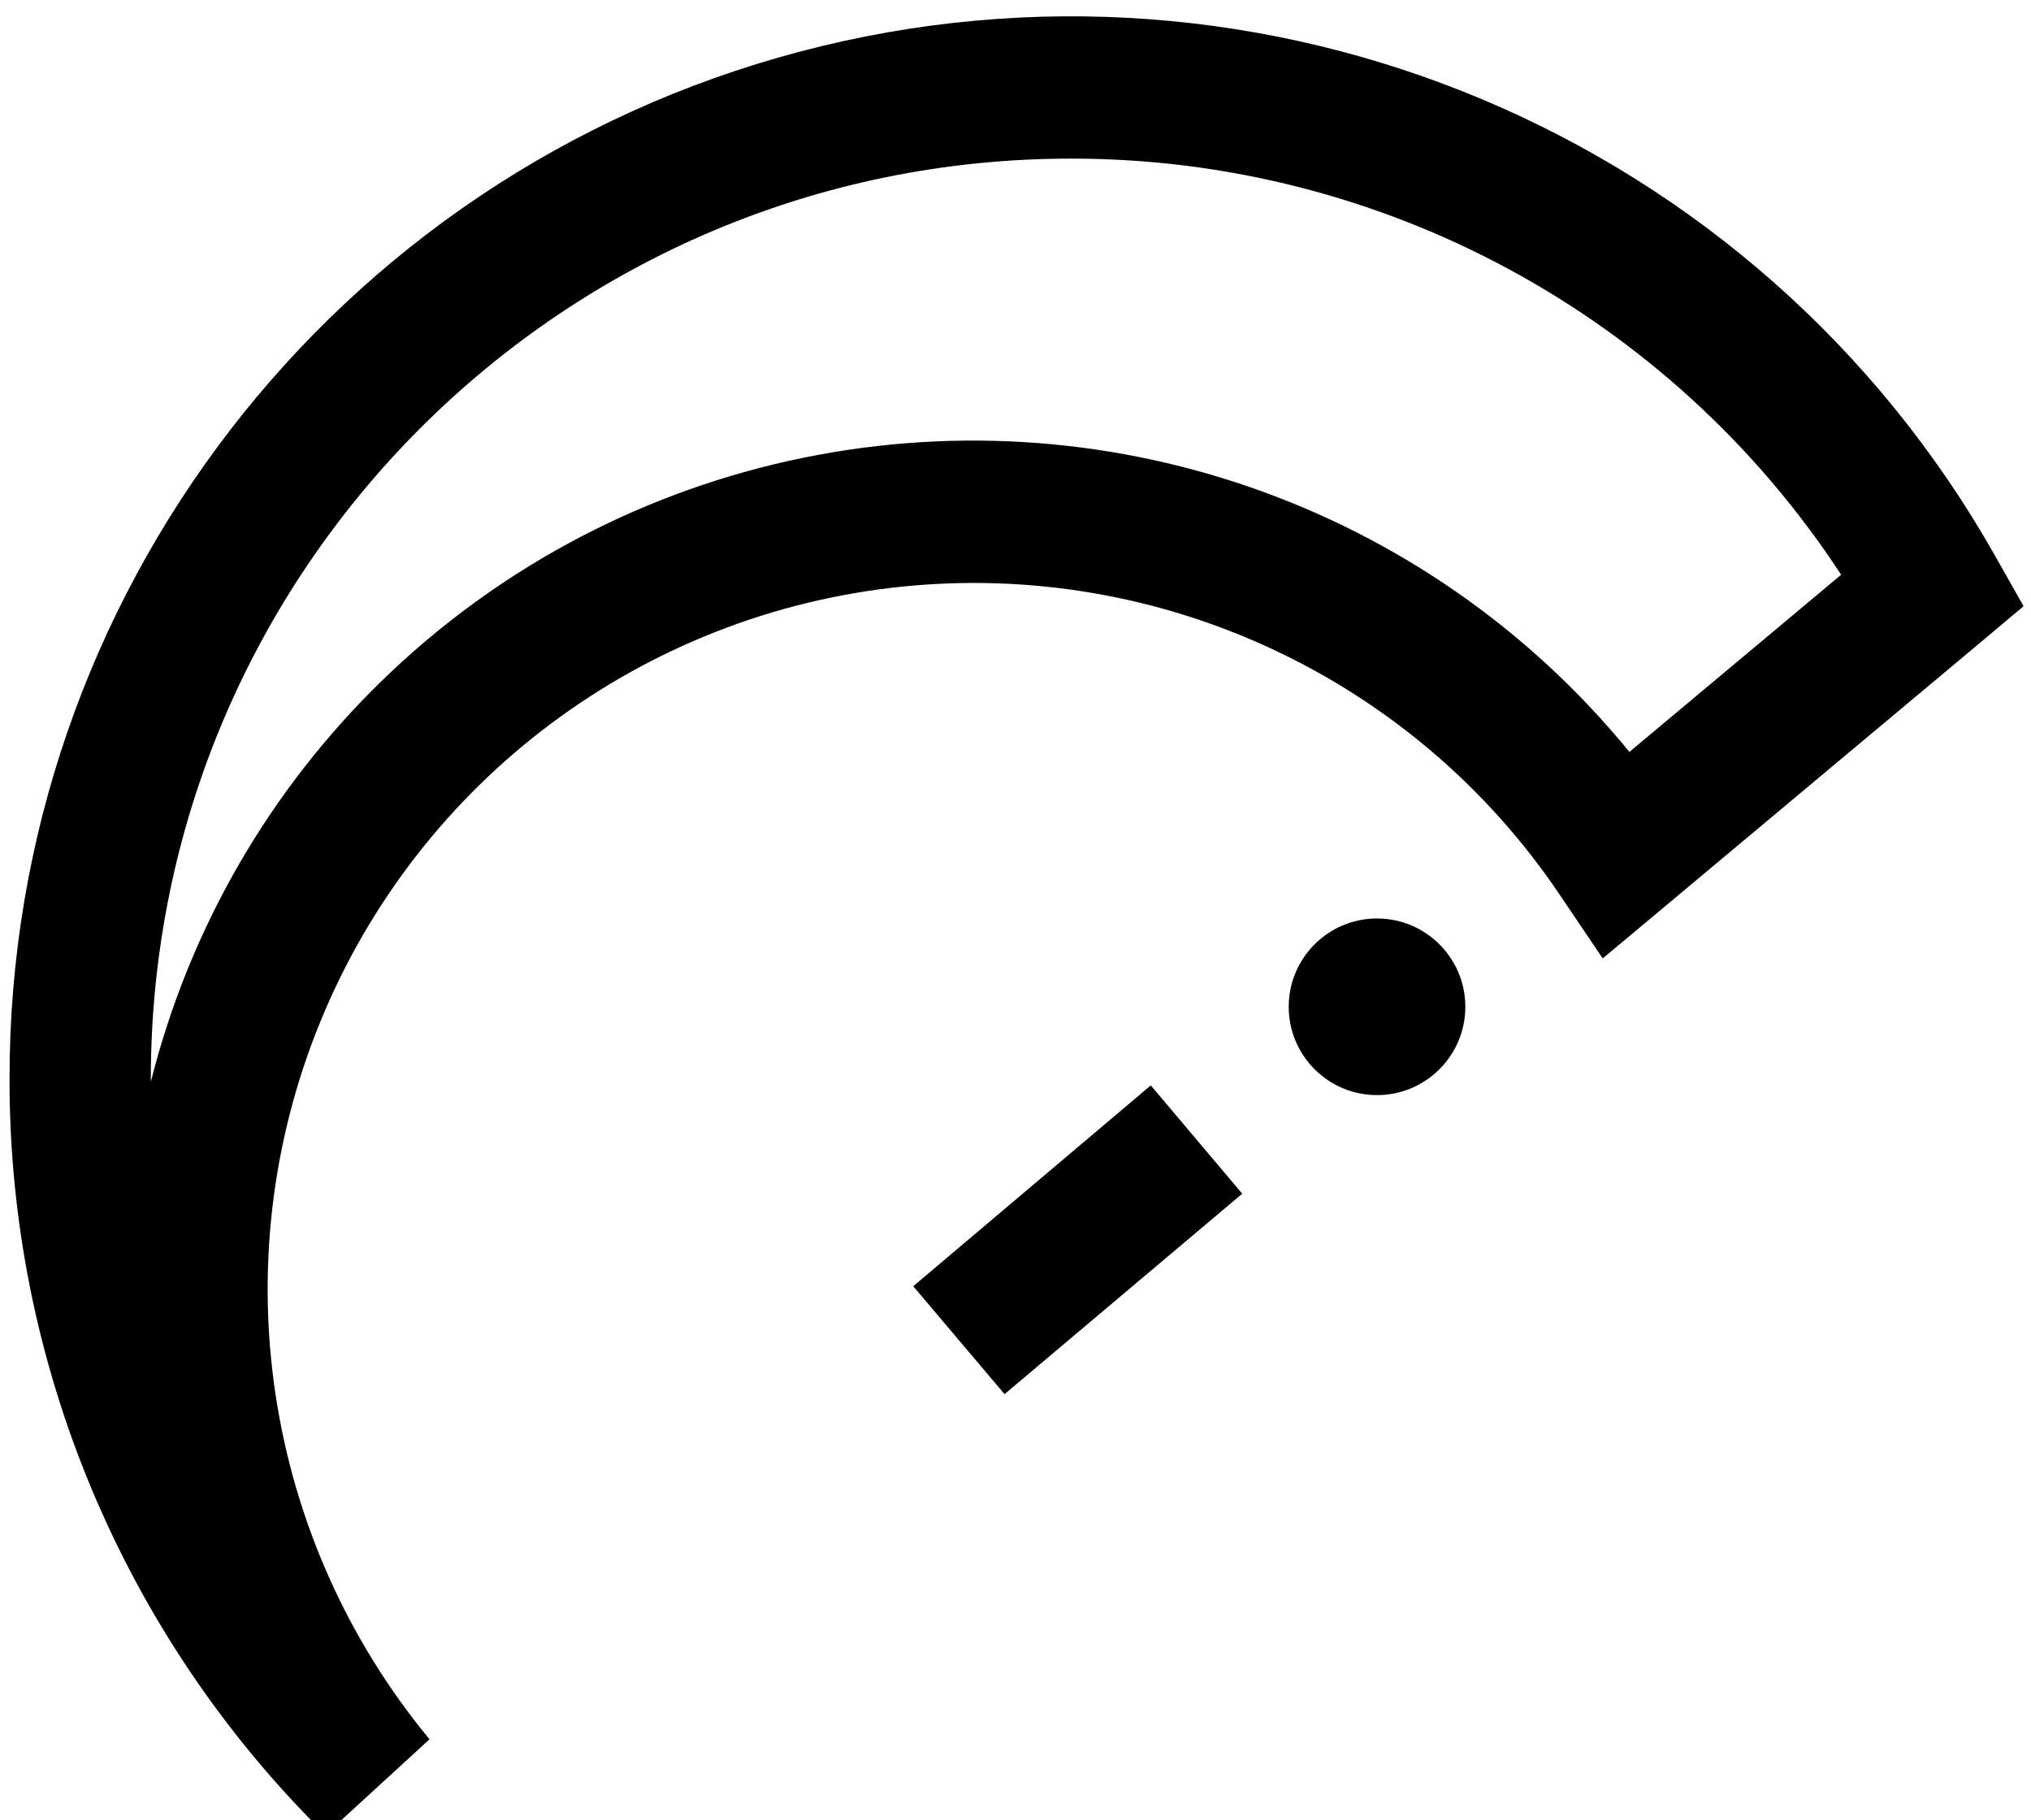
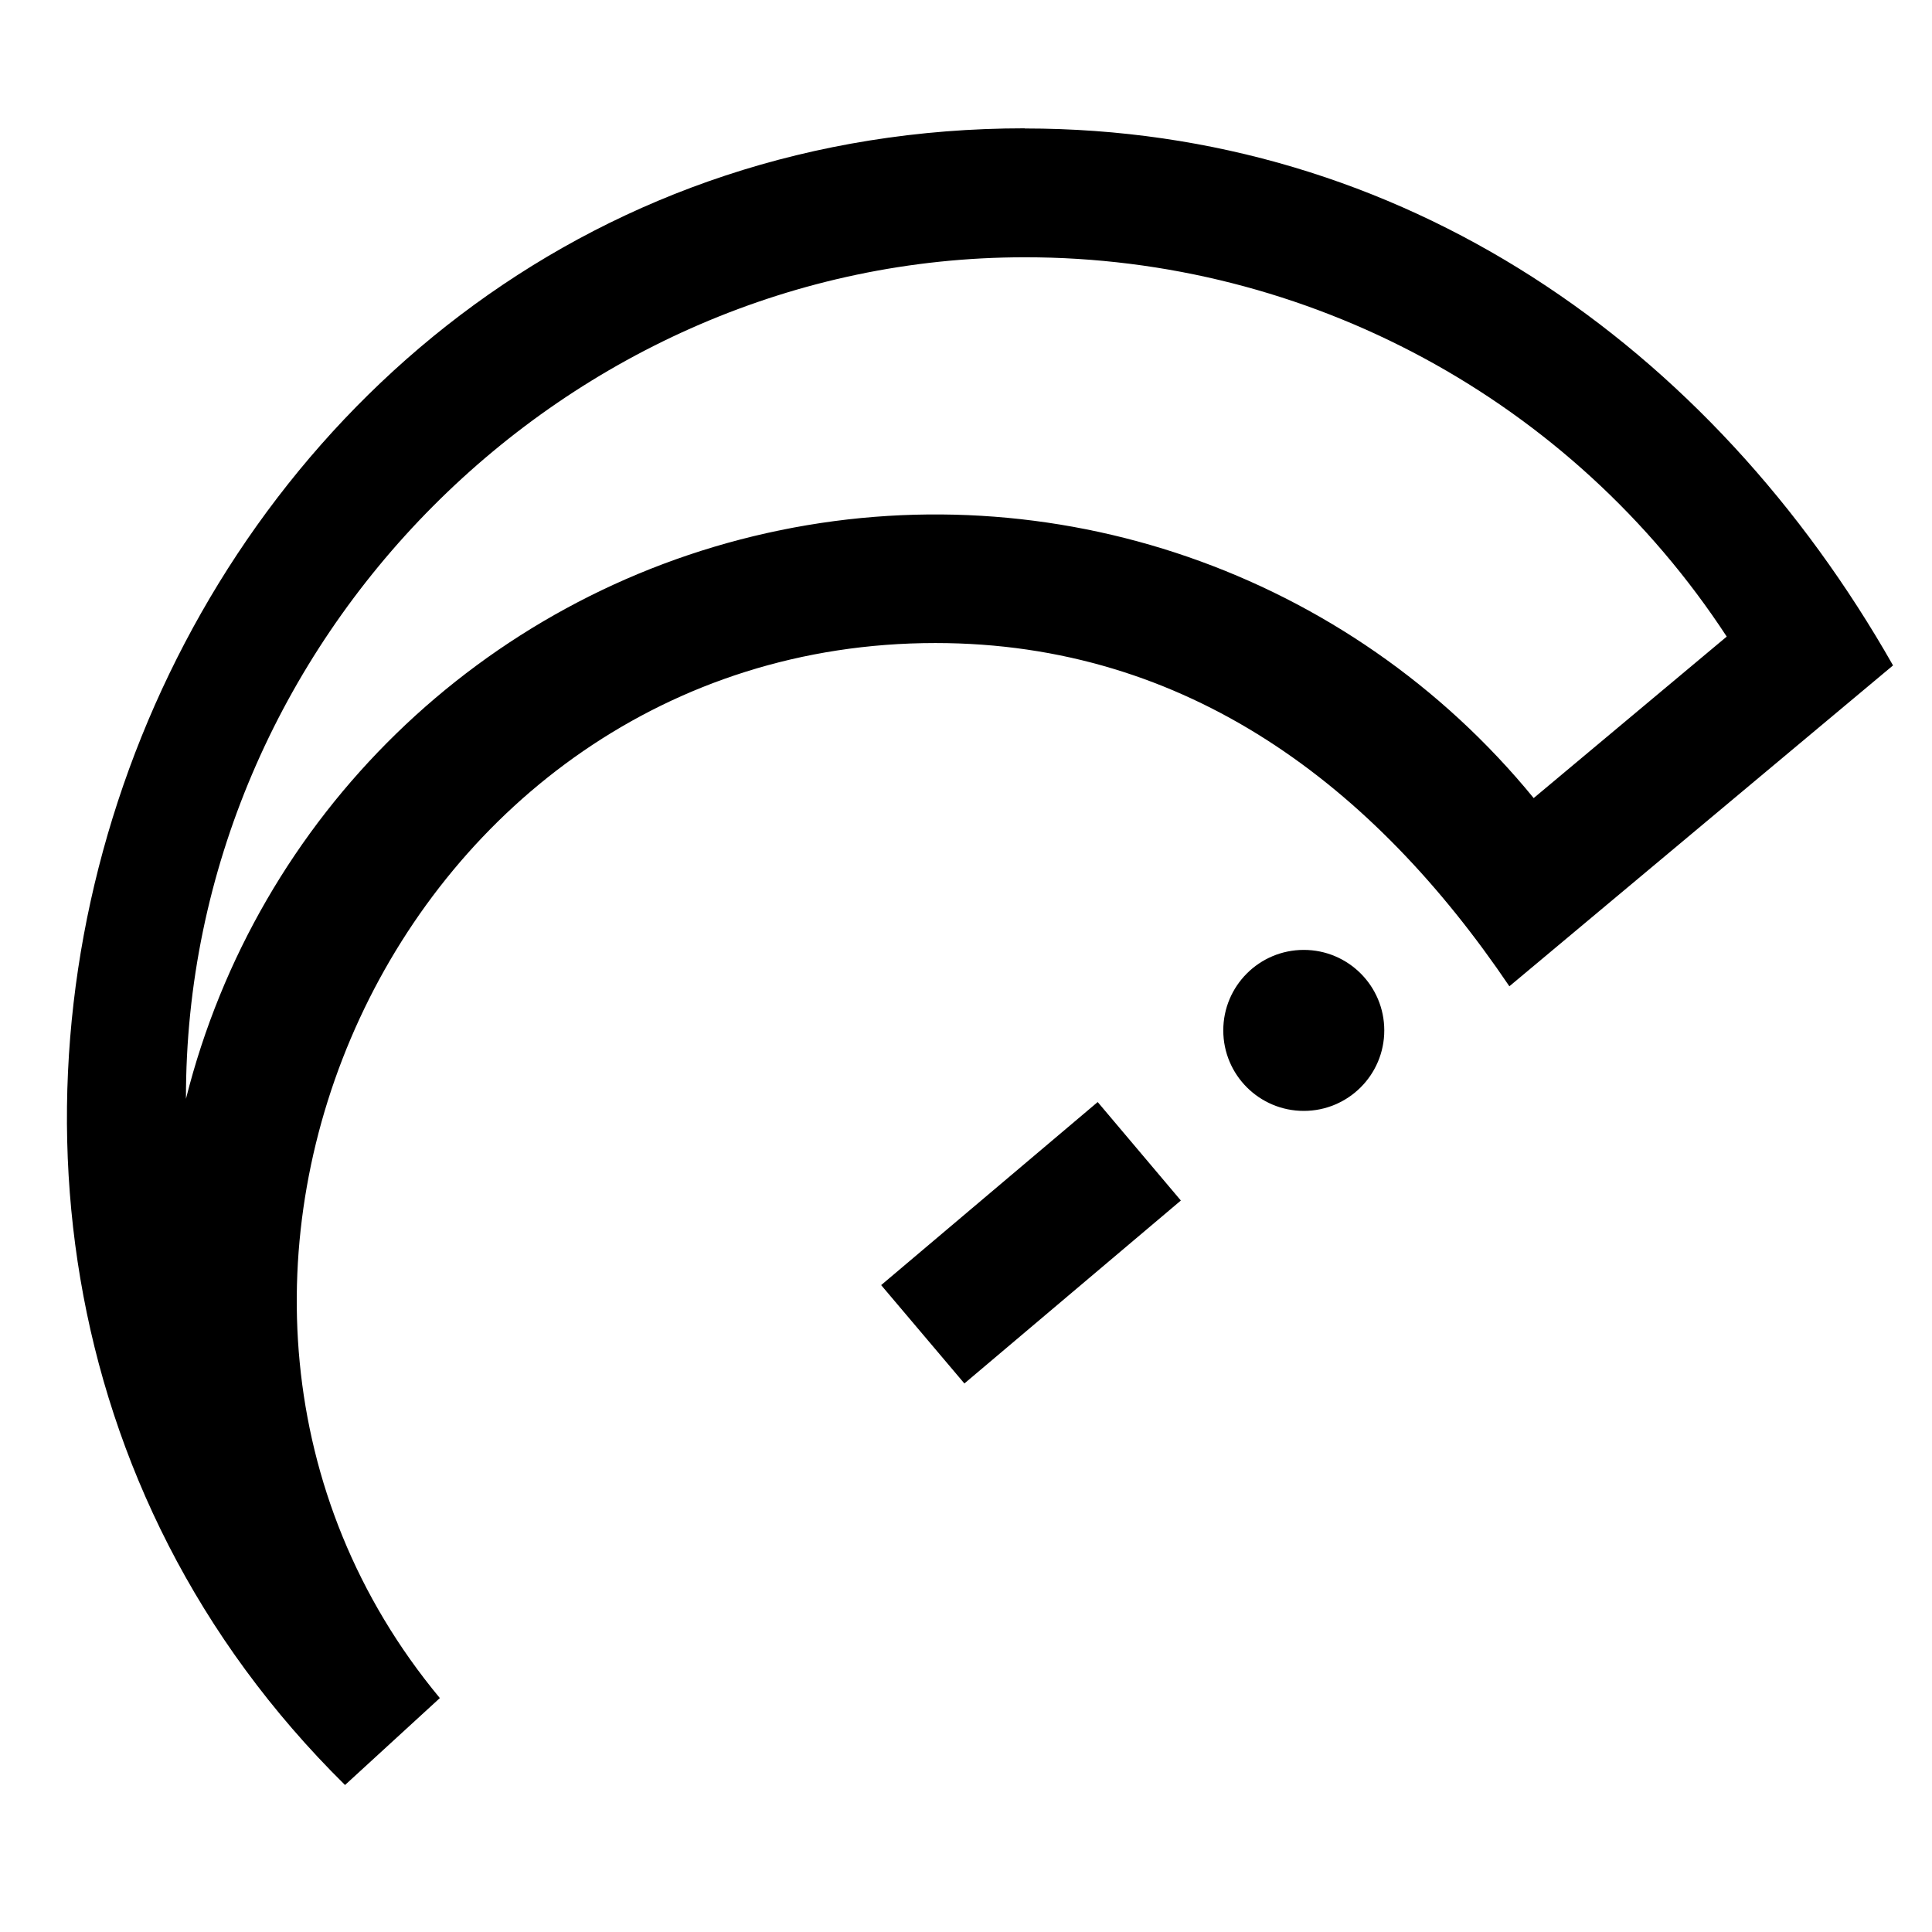
- <svg xmlns="http://www.w3.org/2000/svg" width="115" height="103" viewBox="0 0 115 103">
-   <path d="M.54 61.08a60.1 60.1 0 0 1 112.4-29.66l1.64 2.9-2.56 2.15-17.87 14.95-3.4 2.84-2.48-3.67a39.99 39.99 0 1 0-63.95 47.88l-5.89 5.4A59.93 59.93 0 0 1 .54 61.08zm60.1-52.1a52.1 52.1 0 0 0-52.1 52.1v.17a48 48 0 0 1 83.72-18.68l11.99-10.03a52.06 52.06 0 0 0-43.6-23.56zm9.7 58.6L56.88 78.93l-5.17-6.11 13.45-11.37 5.16 6.11zM77.97 62a5 5 0 1 0 0-10 5 5 0 0 0 0 10z" fill="currentColor" />
+ <svg xmlns="http://www.w3.org/2000/svg" width="120" height="120" viewBox="0 0 120 120">
+   <path d="M63.65 7.98c23.46 0 42.64 13.48 53.93 33.35L93.75 61.26c-8.38-12.4-19.96-21.32-35.65-21.32-33.46 0-51.66 40.38-30.78 65.53l-5.89 5.4C-15.47 74.45 10.54 7.97 63.65 7.97zm0 8c-28.5 0-52.15 23.81-52.1 52.27a48 48 0 0 1 83.71-18.68l11.99-10.03a52.06 52.06 0 0 0-43.6-23.56zm9.68 58.6L59.9 85.93l-5.17-6.11 13.45-11.37 5.16 6.11zM80.98 69a5 5 0 1 0 0-10 5 5 0 0 0 0 10z" fill="currentColor" />
</svg>
